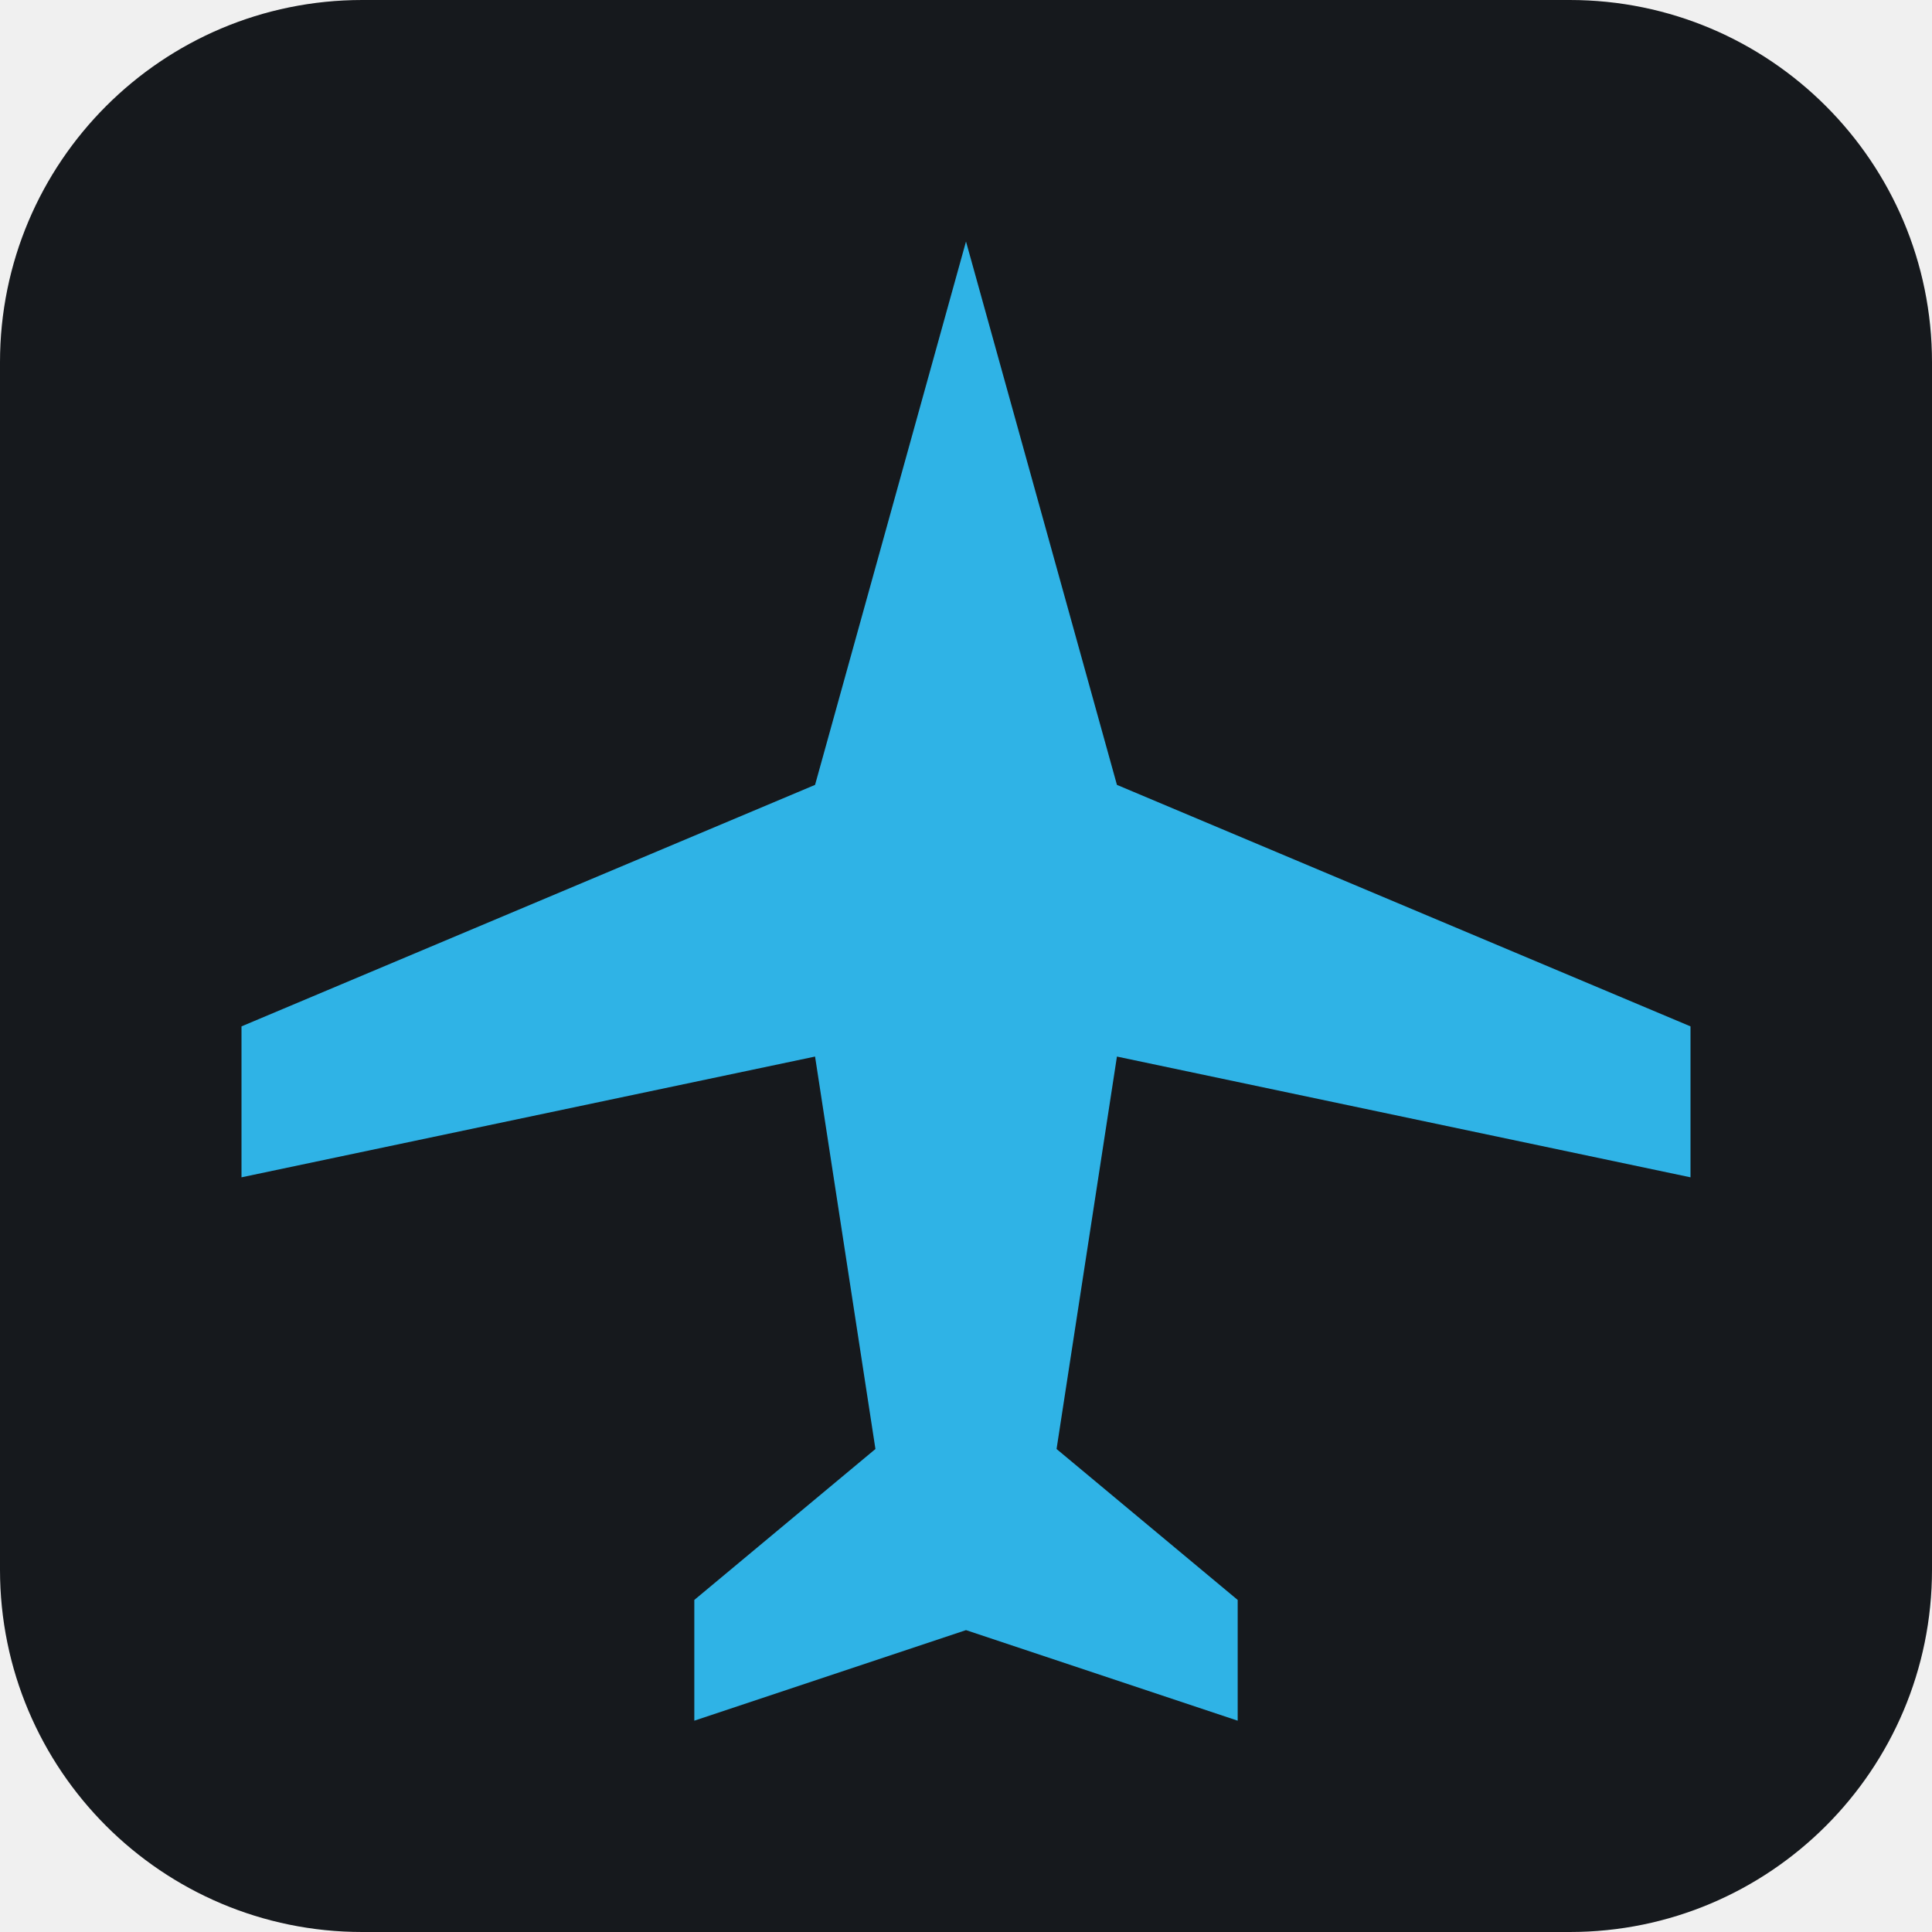
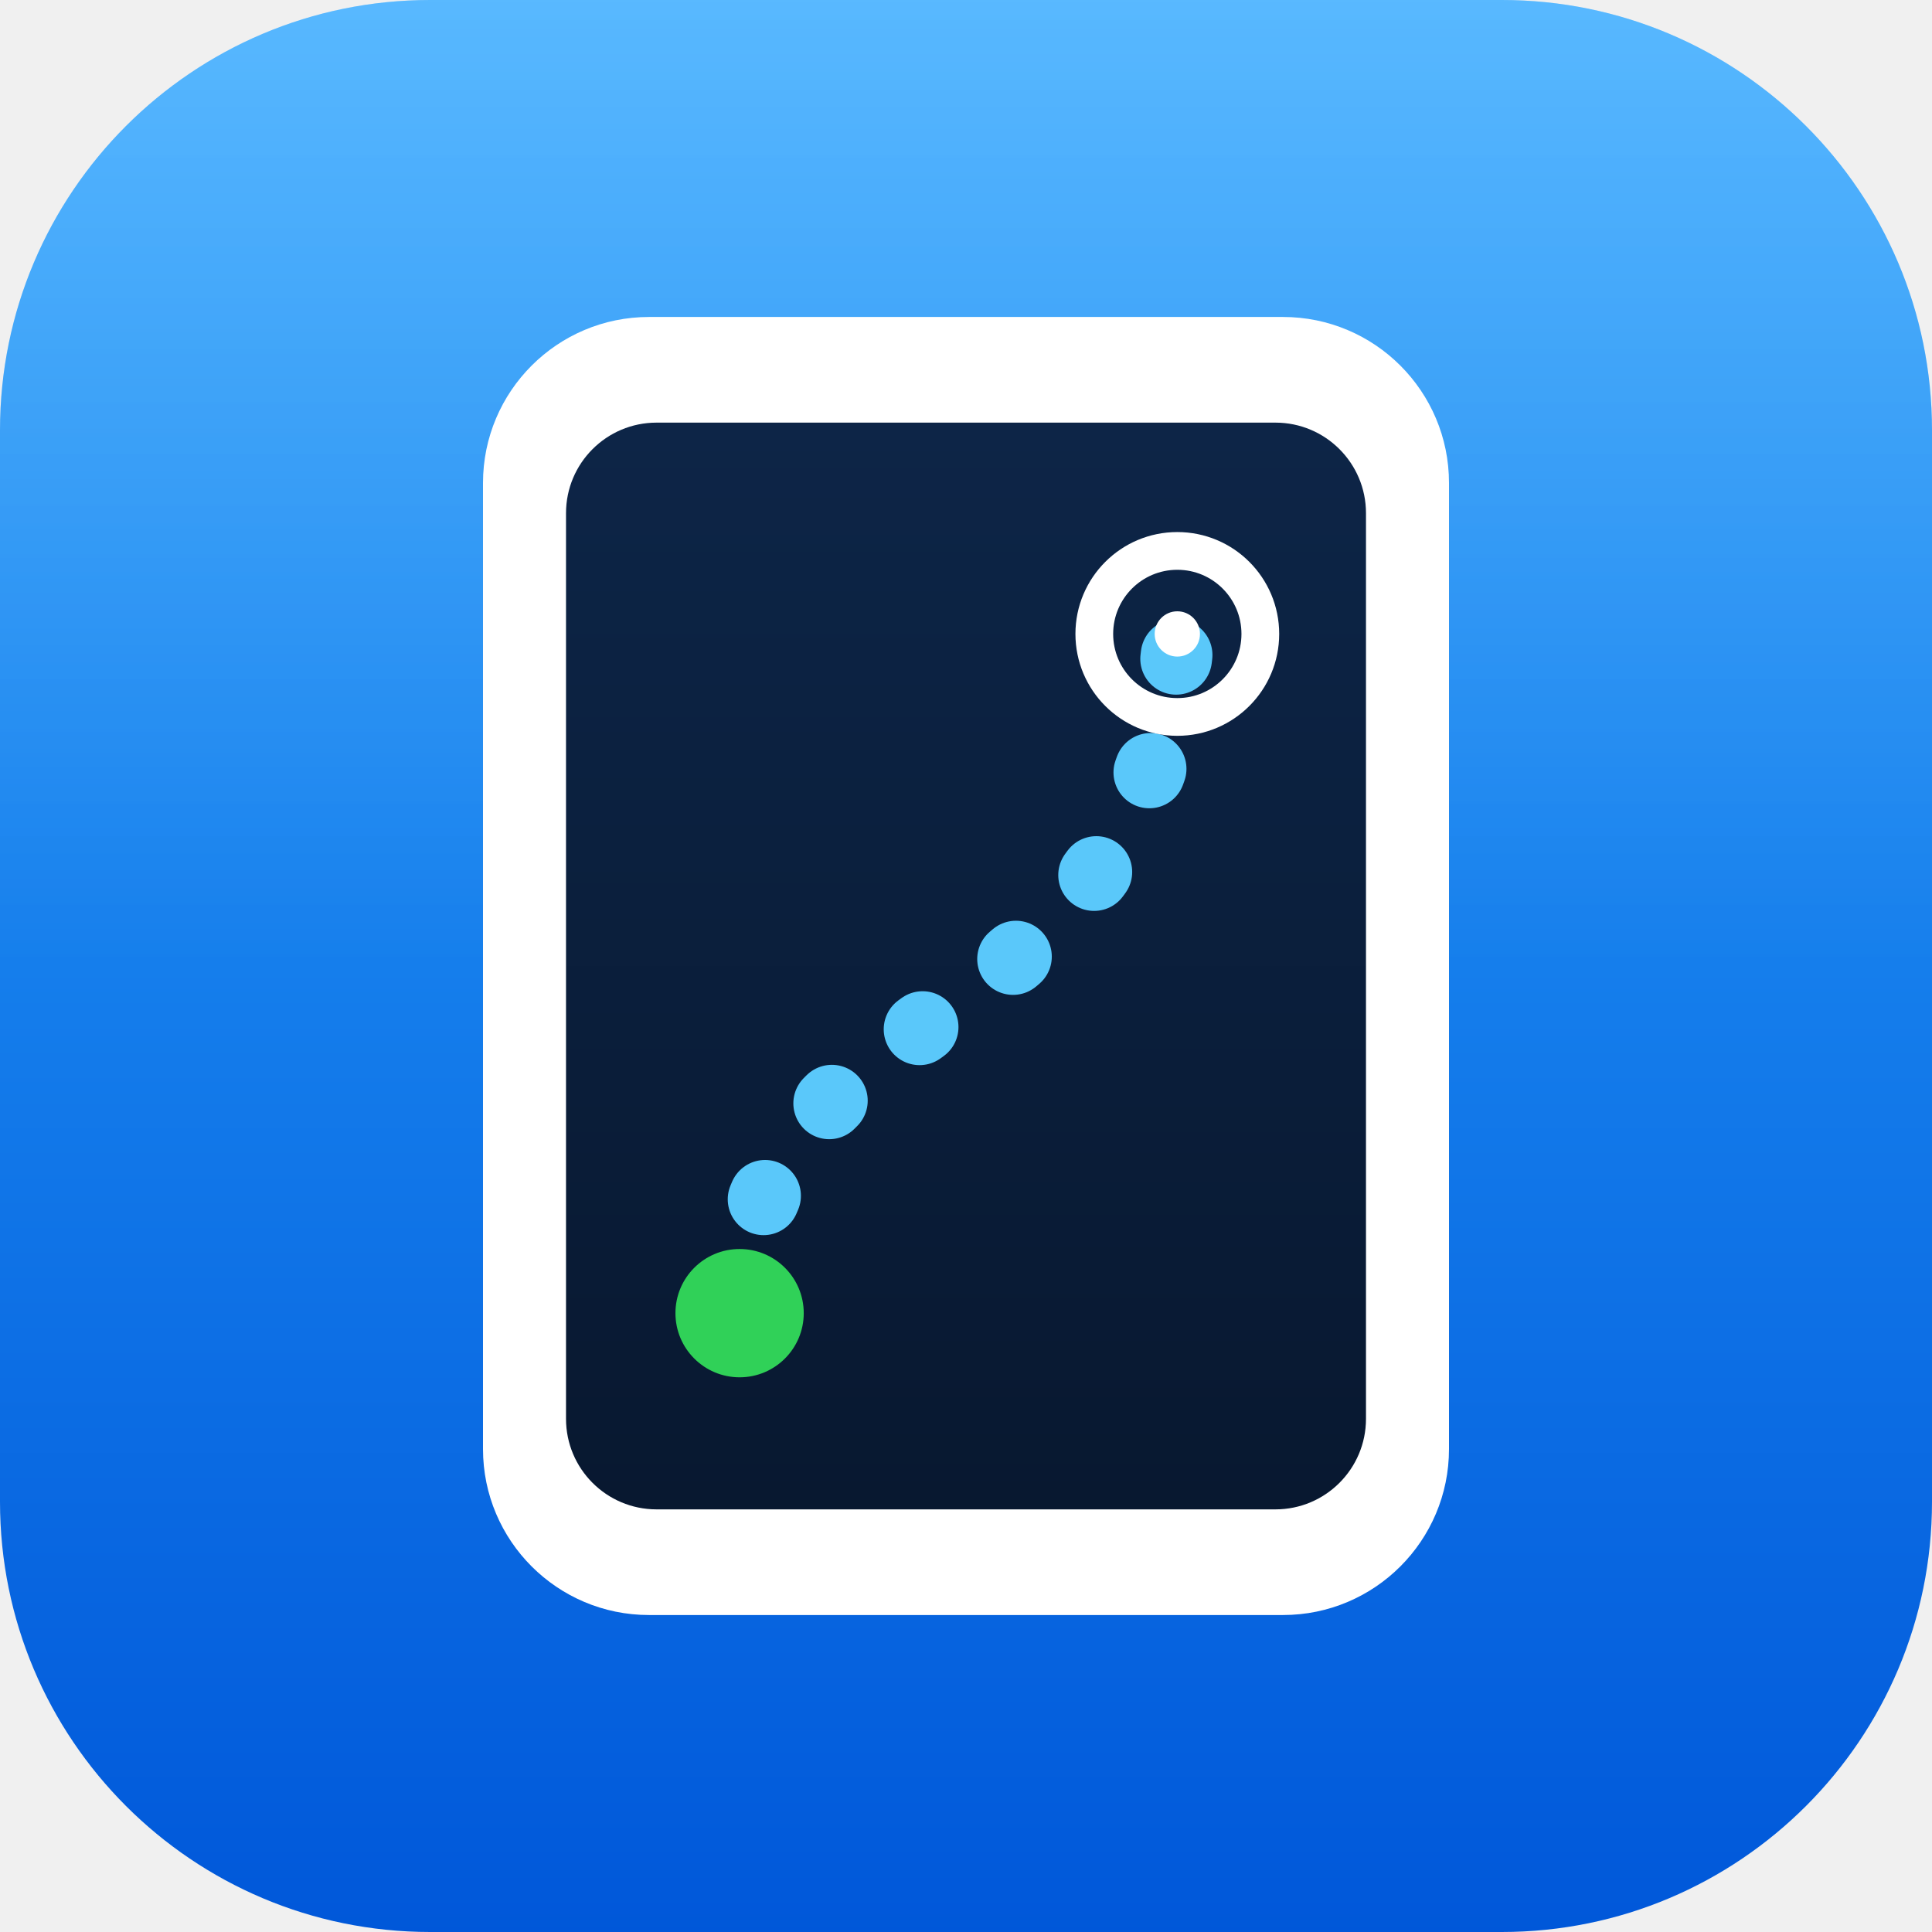
- <svg xmlns="http://www.w3.org/2000/svg" viewBox="0 0 64 64">
-   <rect width="64" height="64" rx="12" fill="#16191d" />
-   <path d="M32 8l5 18 19 8v5l-19-4-2 13 6 5v4l-9-3-9 3v-4l6-5-2-13-19 4v-5l19-8z" fill="#2fb3e6" />
+ <svg xmlns="http://www.w3.org/2000/svg" viewBox="0 0 512 512">
+   <defs>
+     <linearGradient id="bg" x1="0" y1="0" x2="0" y2="1">
+       <stop offset="0" stop-color="#2aa5ff" />
+       <stop offset="1" stop-color="#0057d9" />
+     </linearGradient>
+     <linearGradient id="screen" x1="0" y1="0" x2="0" y2="1">
+       <stop offset="0" stop-color="#0d2547" />
+       <stop offset="1" stop-color="#081830" />
+     </linearGradient>
+     <linearGradient id="sheen" x1="0" y1="0" x2="0" y2="1">
+       <stop offset="0" stop-color="#fff" stop-opacity=".22" />
+       <stop offset=".5" stop-color="#fff" stop-opacity="0" />
+     </linearGradient>
+     <clipPath id="r">
+       <rect width="512" height="512" rx="114" />
+     </clipPath>
+   </defs>
+   <g clip-path="url(#r)">
+     <rect width="512" height="512" fill="url(#bg)" />
+     <rect width="512" height="512" fill="url(#sheen)" />
+     <rect x="128" y="84" width="256" height="344" rx="44" fill="#ffffff" />
+     <rect x="150" y="112" width="212" height="288" rx="24" fill="url(#screen)" />
+     <path d="M196 348 C 200 260, 300 280, 312 172" fill="none" stroke="#5ac8fa" stroke-width="19" stroke-linecap="round" stroke-dasharray="1 30" />
+     <circle cx="196" cy="348" r="17" fill="#30d158" />
+     <circle cx="312" cy="168" r="22" fill="none" stroke="#ffffff" stroke-width="10" />
+     <circle cx="312" cy="168" r="6" fill="#ffffff" />
+   </g>
</svg>
